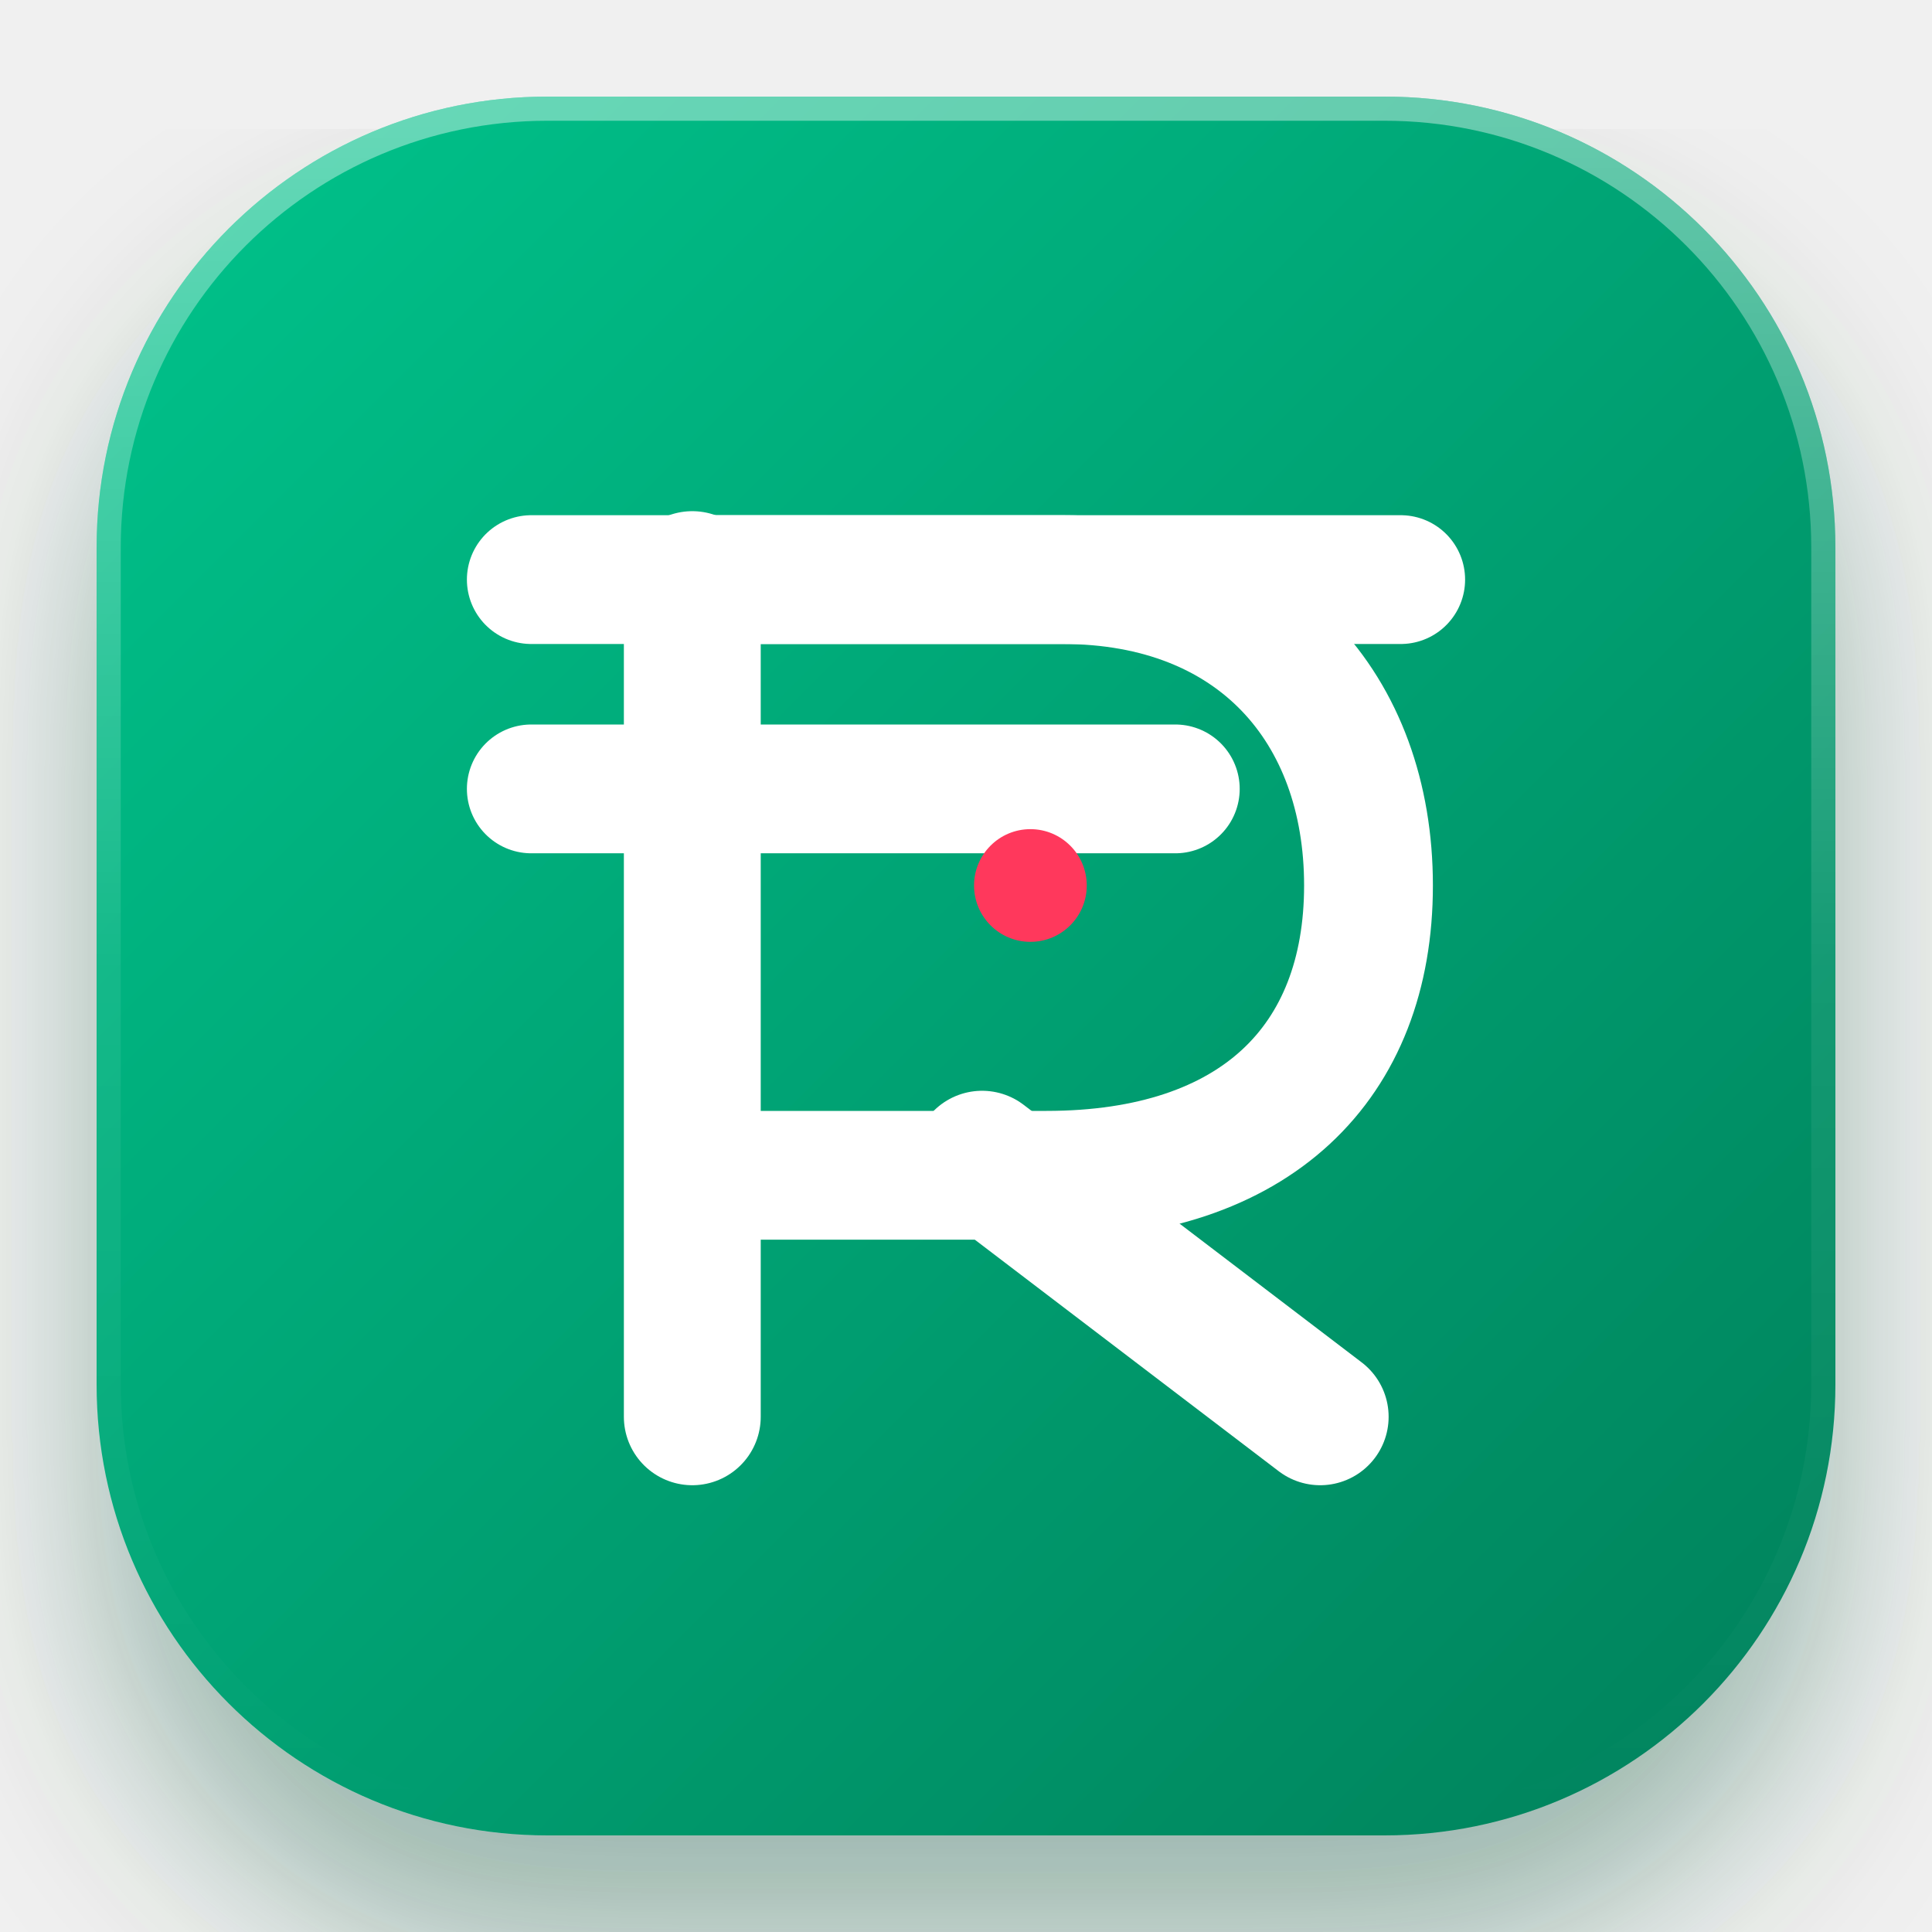
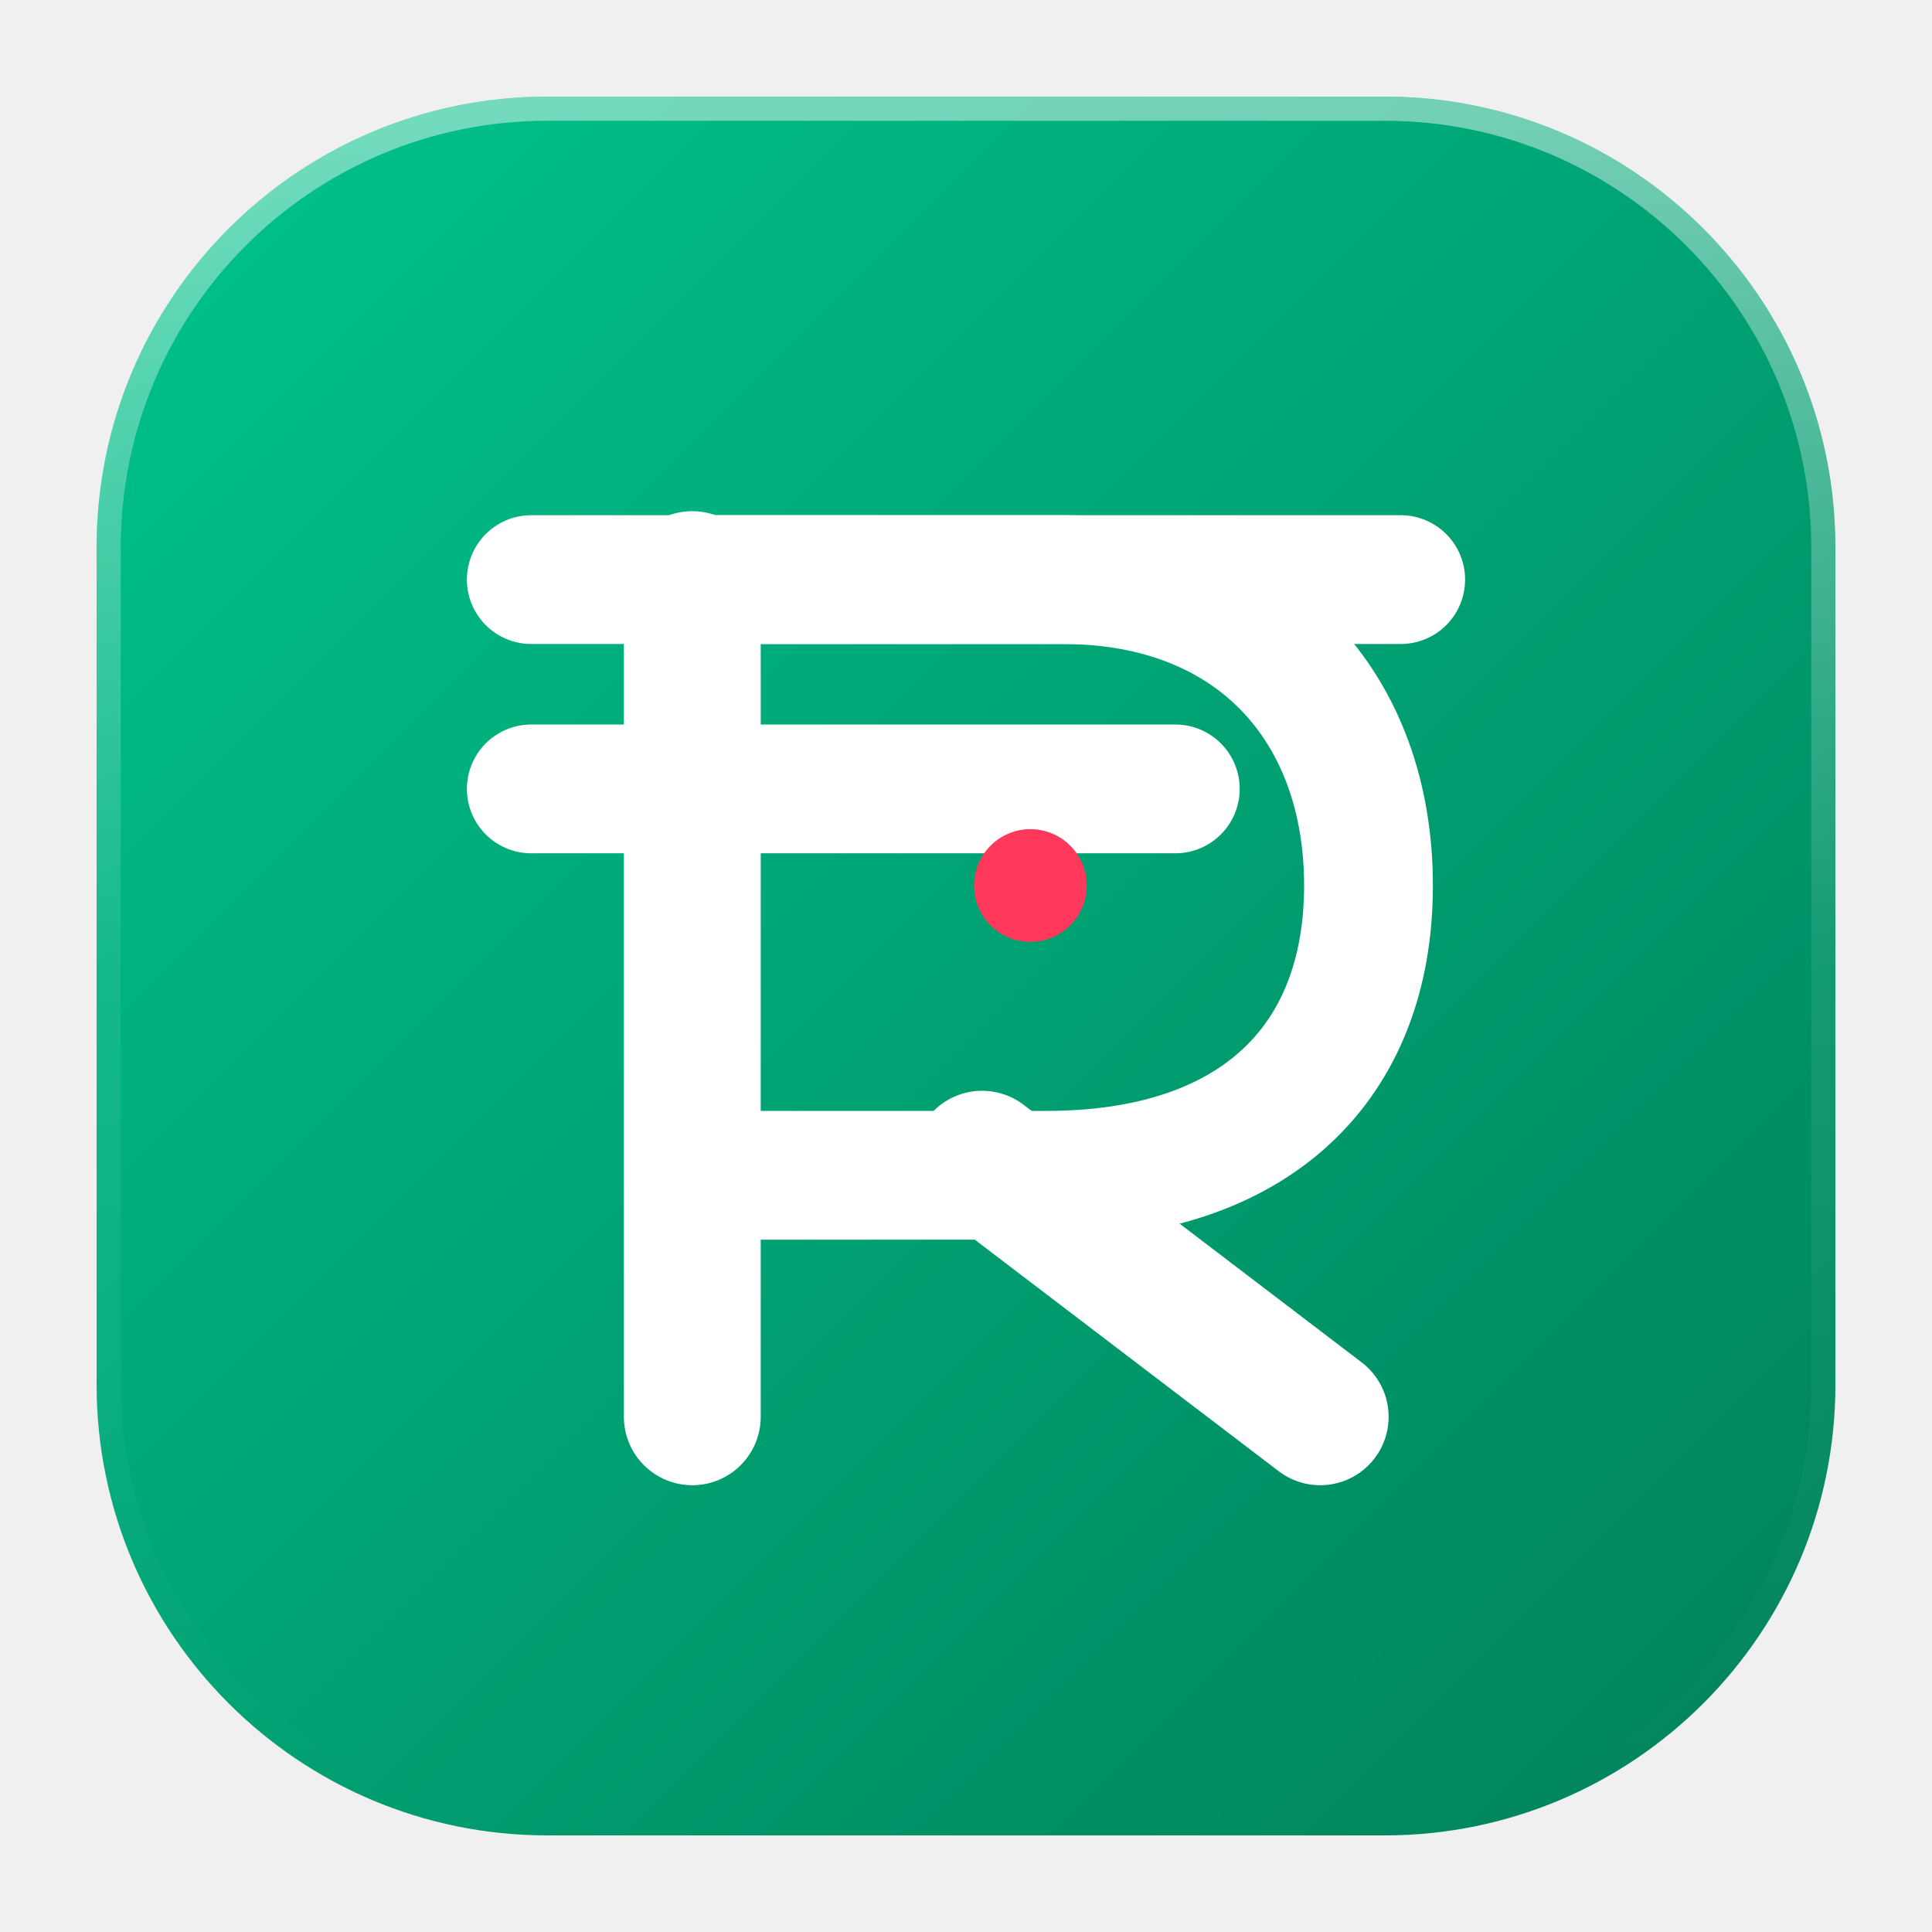
<svg xmlns="http://www.w3.org/2000/svg" viewBox="0 0 120 120" width="100%" height="100%">
  <defs>
    <linearGradient id="rmBrandGrad" x1="0%" y1="0%" x2="100%" y2="100%">
      <stop offset="0%" stop-color="#00c48c" />
      <stop offset="100%" stop-color="#00805a" />
    </linearGradient>
    <linearGradient id="rmRimGrad" x1="0%" y1="0%" x2="0%" y2="100%">
-       <stop offset="0%" stop-color="#ffffff" stop-opacity="0.4" />
+       <stop offset="0%" stop-color="#ffffff" stop-opacity="0.45" />
      <stop offset="50%" stop-color="#ffffff" stop-opacity="0.08" />
      <stop offset="100%" stop-color="#ffffff" stop-opacity="0" />
    </linearGradient>
-     <filter id="rmGlow" x="-20%" y="-20%" width="140%" height="140%">
-       <feDropShadow dx="0" dy="8" stdDeviation="6" flood-color="#004d36" flood-opacity="0.35" />
-     </filter>
  </defs>
-   <rect x="6" y="6" width="108" height="108" rx="28" fill="url(#rmBrandGrad)" filter="url(#rmGlow)" />
+   <rect x="6" y="6" width="108" height="108" rx="28" fill="url(#rmBrandGrad)" />
  <rect x="6.75" y="6.75" width="106.5" height="106.5" rx="27.25" fill="none" stroke="url(#rmRimGrad)" stroke-width="1.5" />
  <g fill="none" stroke="#ffffff" stroke-linecap="round" stroke-linejoin="round">
    <line x1="33" y1="36" x2="87" y2="36" stroke-width="8" />
    <line x1="33" y1="49" x2="73" y2="49" stroke-width="8" />
    <line x1="43" y1="36" x2="43" y2="88" stroke-width="8.5" />
    <path d="M43,36 H66 C78,36 85,44 85,55 C85,66 78,73 65,73 H43" stroke-width="8" />
    <path d="M61,72 L82,88" stroke-width="8.5" />
  </g>
  <circle cx="64" cy="55" r="3.5" fill="#ff385c" />
</svg>
